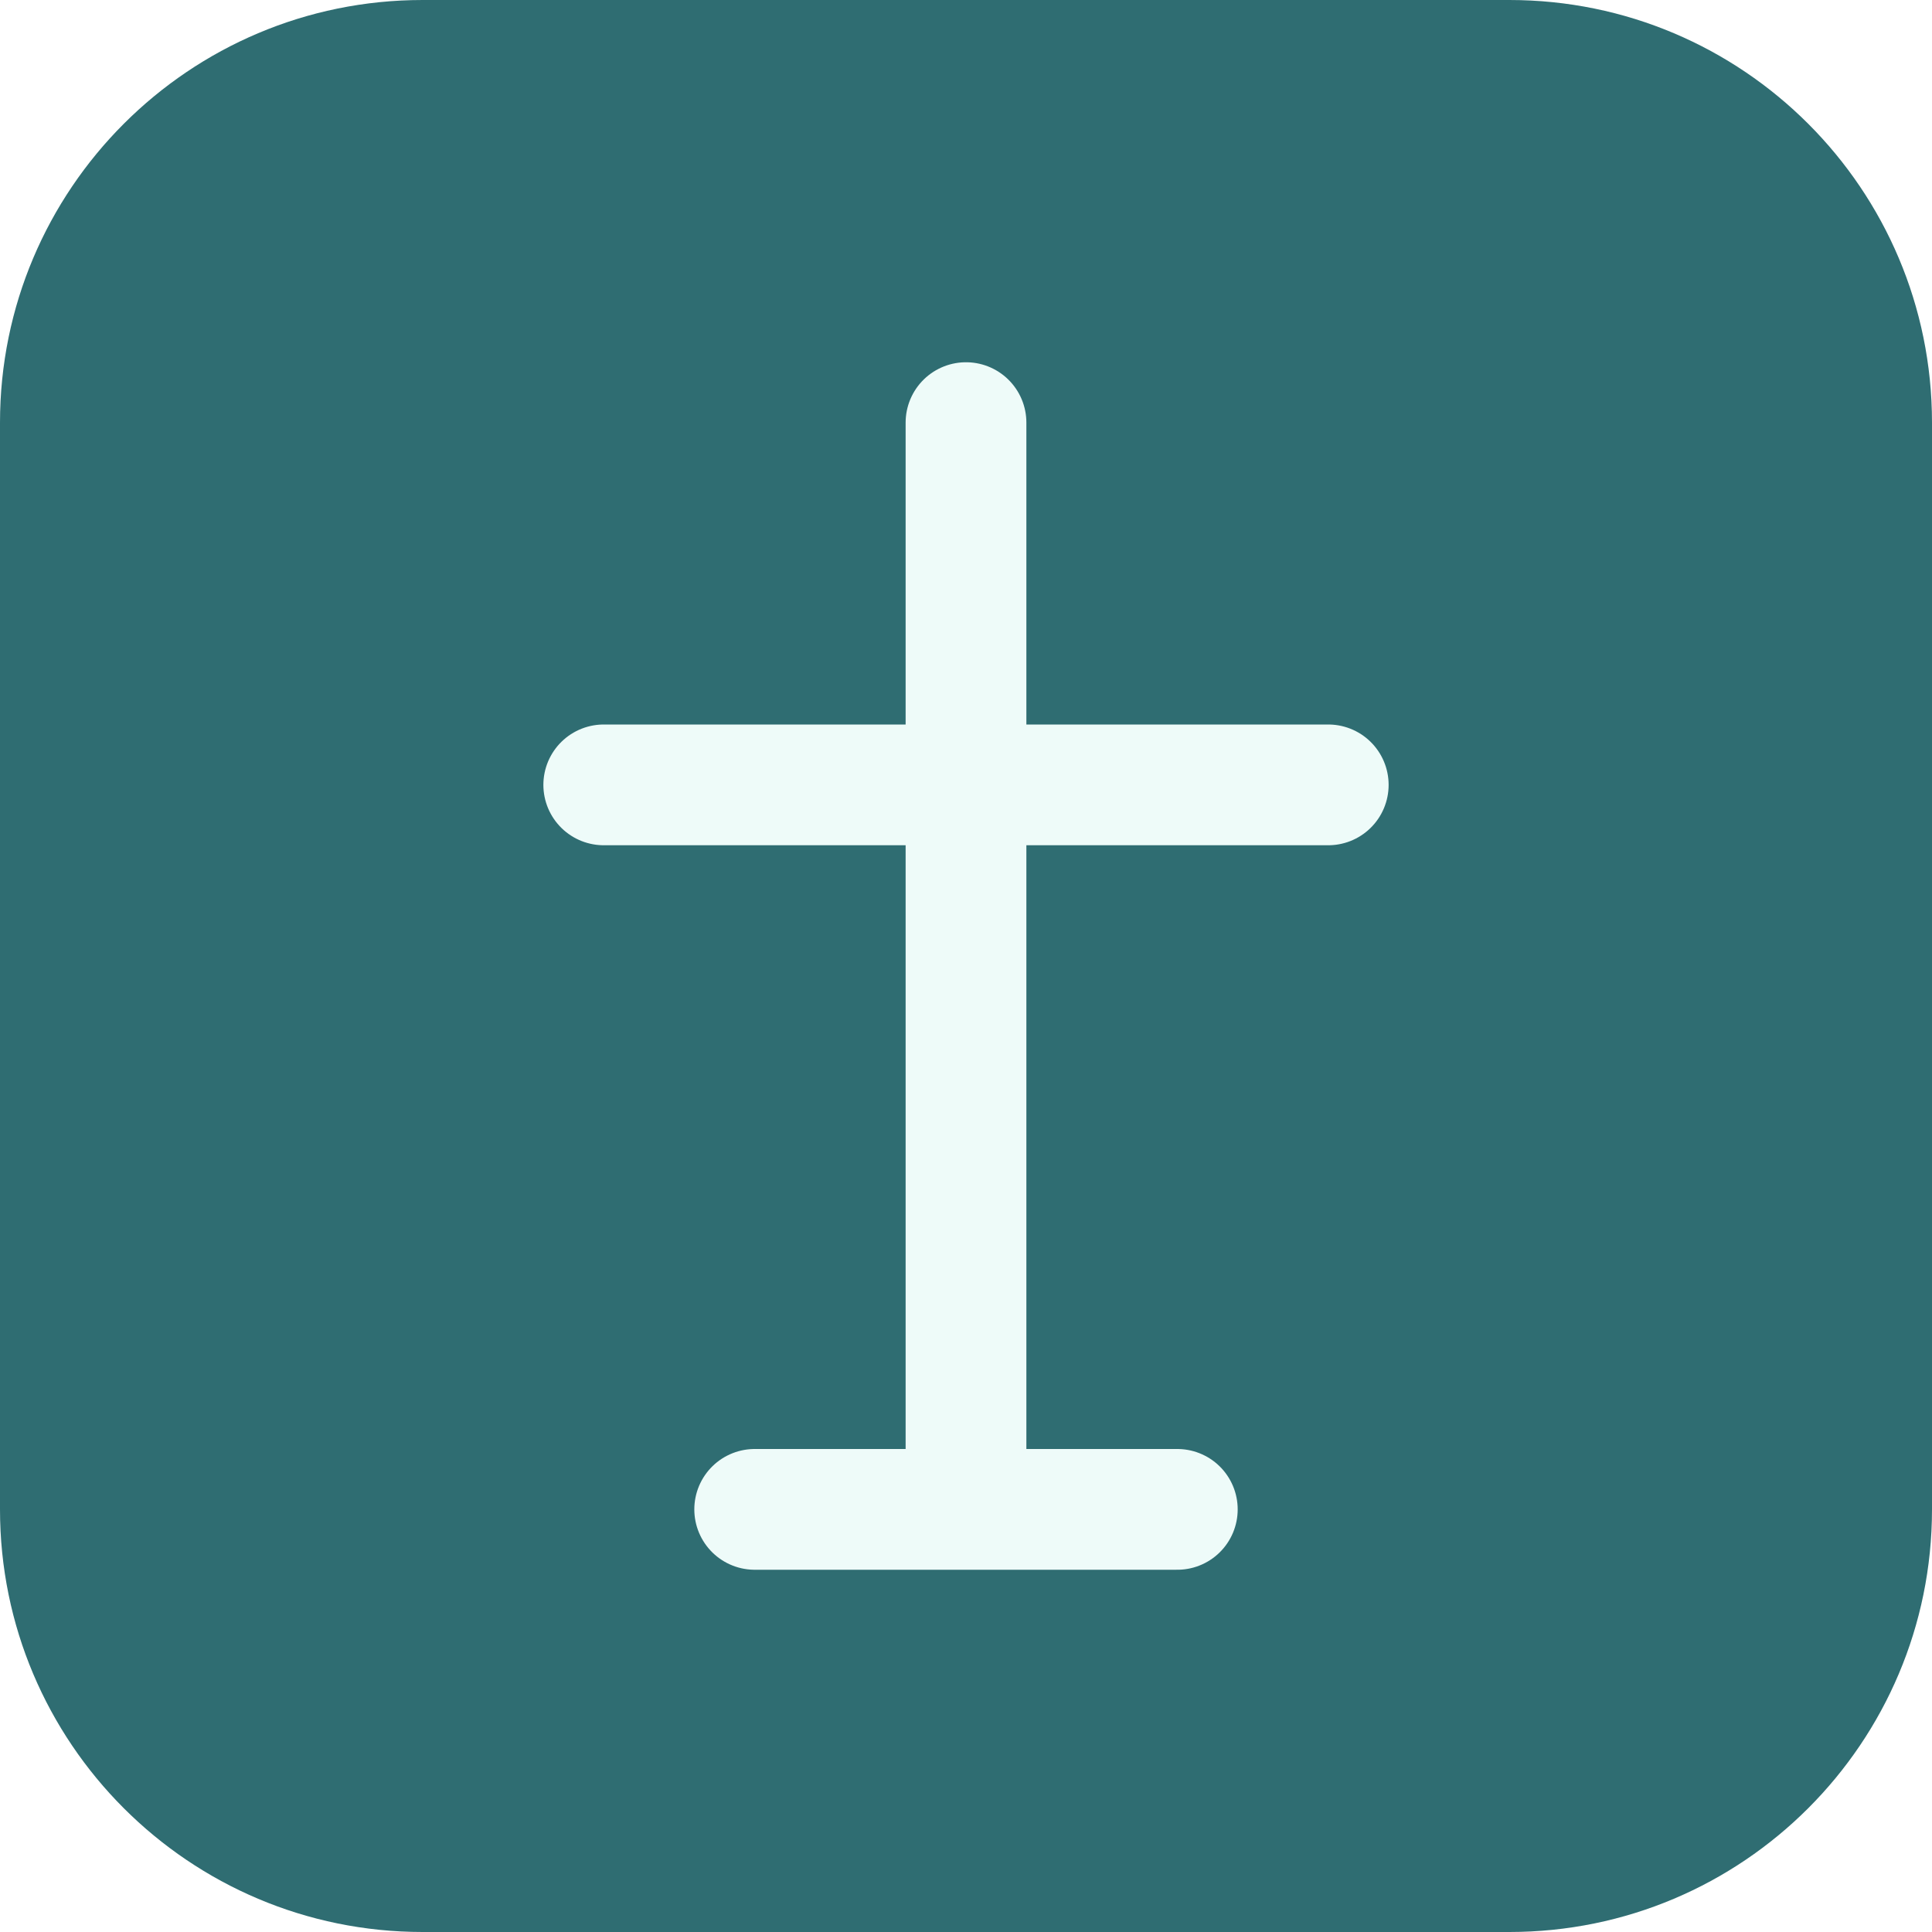
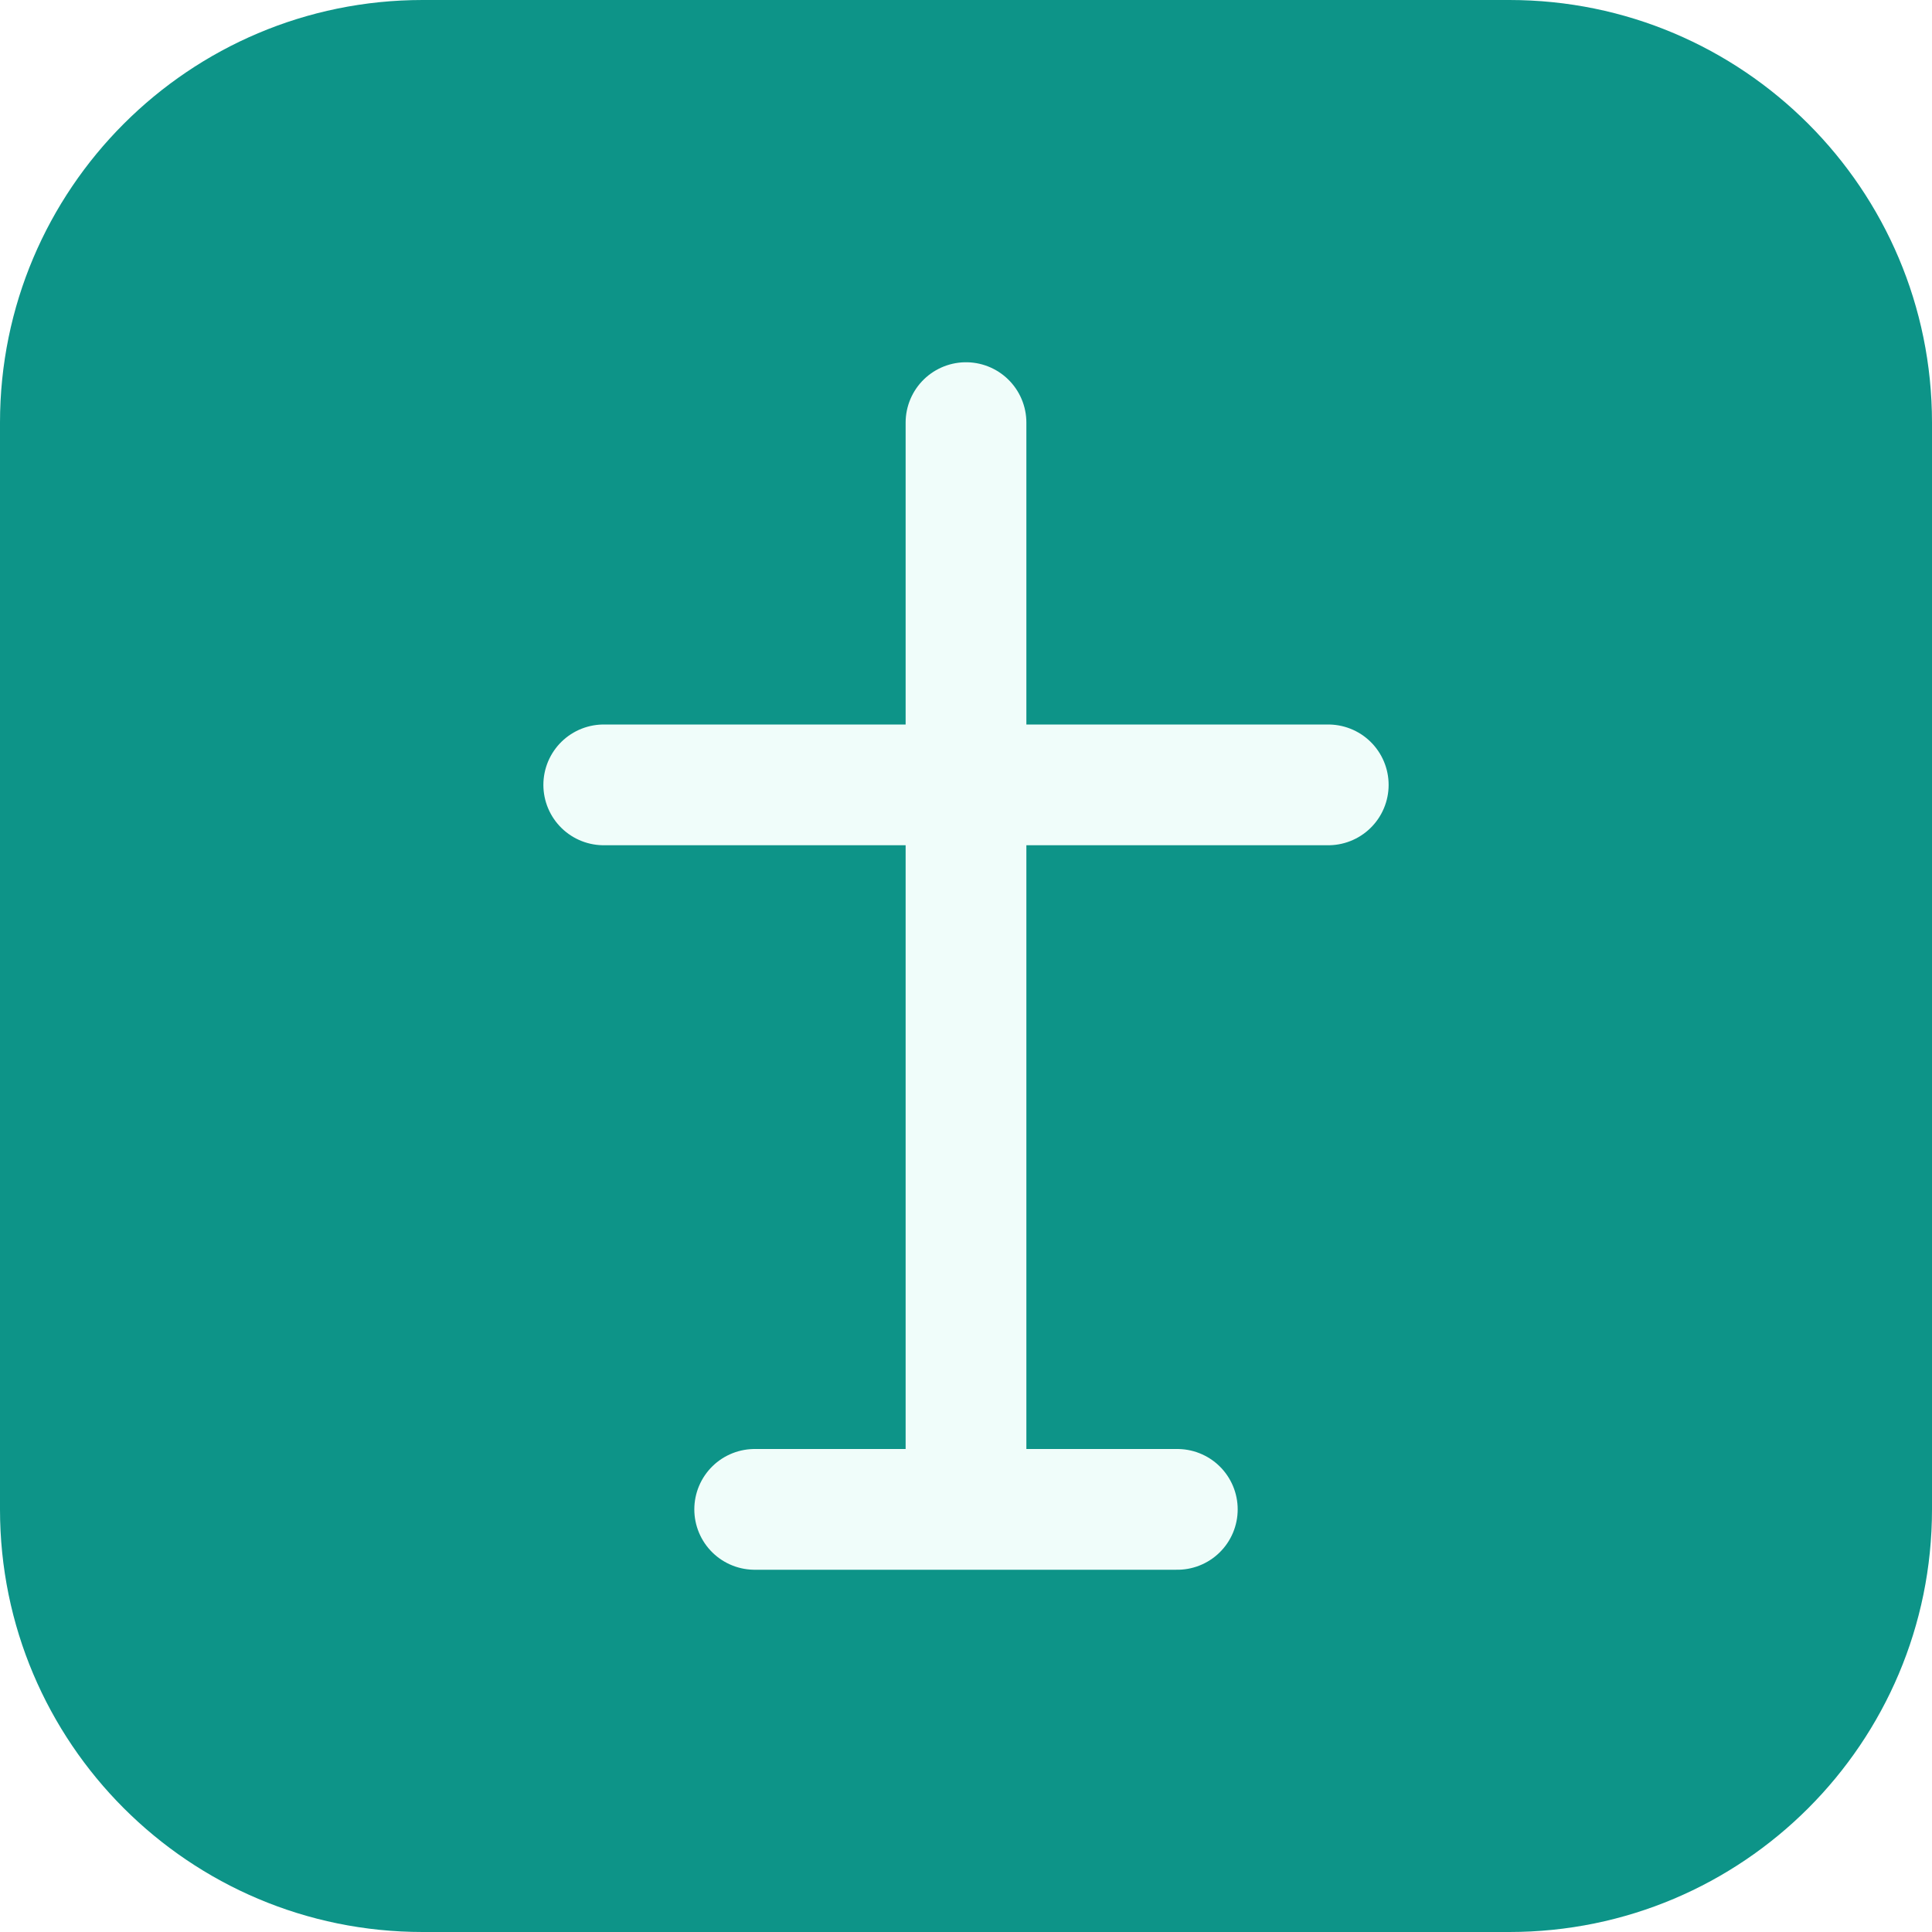
<svg xmlns="http://www.w3.org/2000/svg" viewBox="0 0 64 64" width="64" height="64">
-   <rect width="64" height="64" rx="14" fill="#2f6d72" />
-   <path d="M32 14v36M20 26h24M25 50h14" fill="none" stroke="#eefbf9" stroke-width="4" stroke-linecap="round" />
+   <rect width="64" height="64" rx="14" fill="#0d9488" />
+   <path d="M32 14v36M20 26h24M25 50h14" fill="none" stroke="#f0fdfa" stroke-width="4" stroke-linecap="round" />
</svg>
